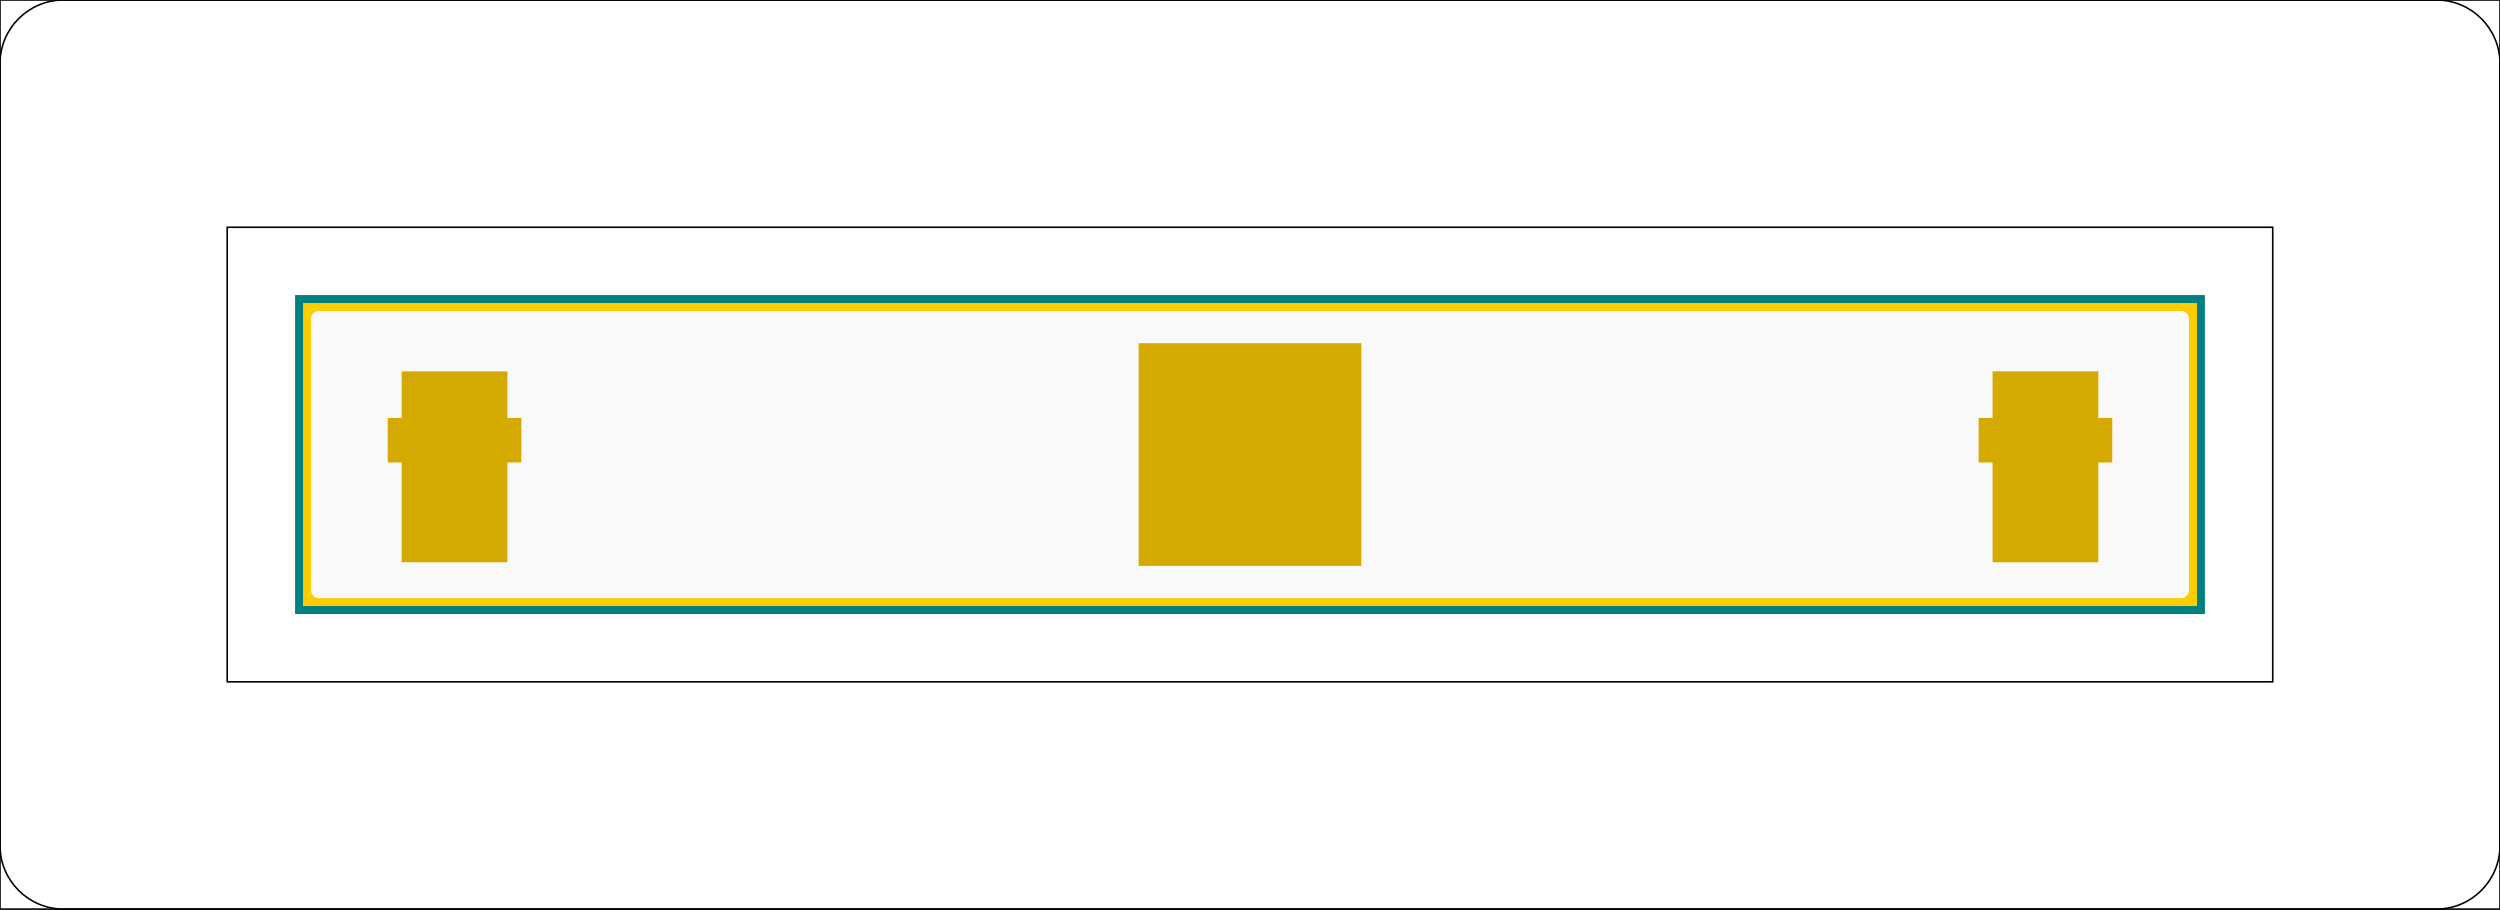
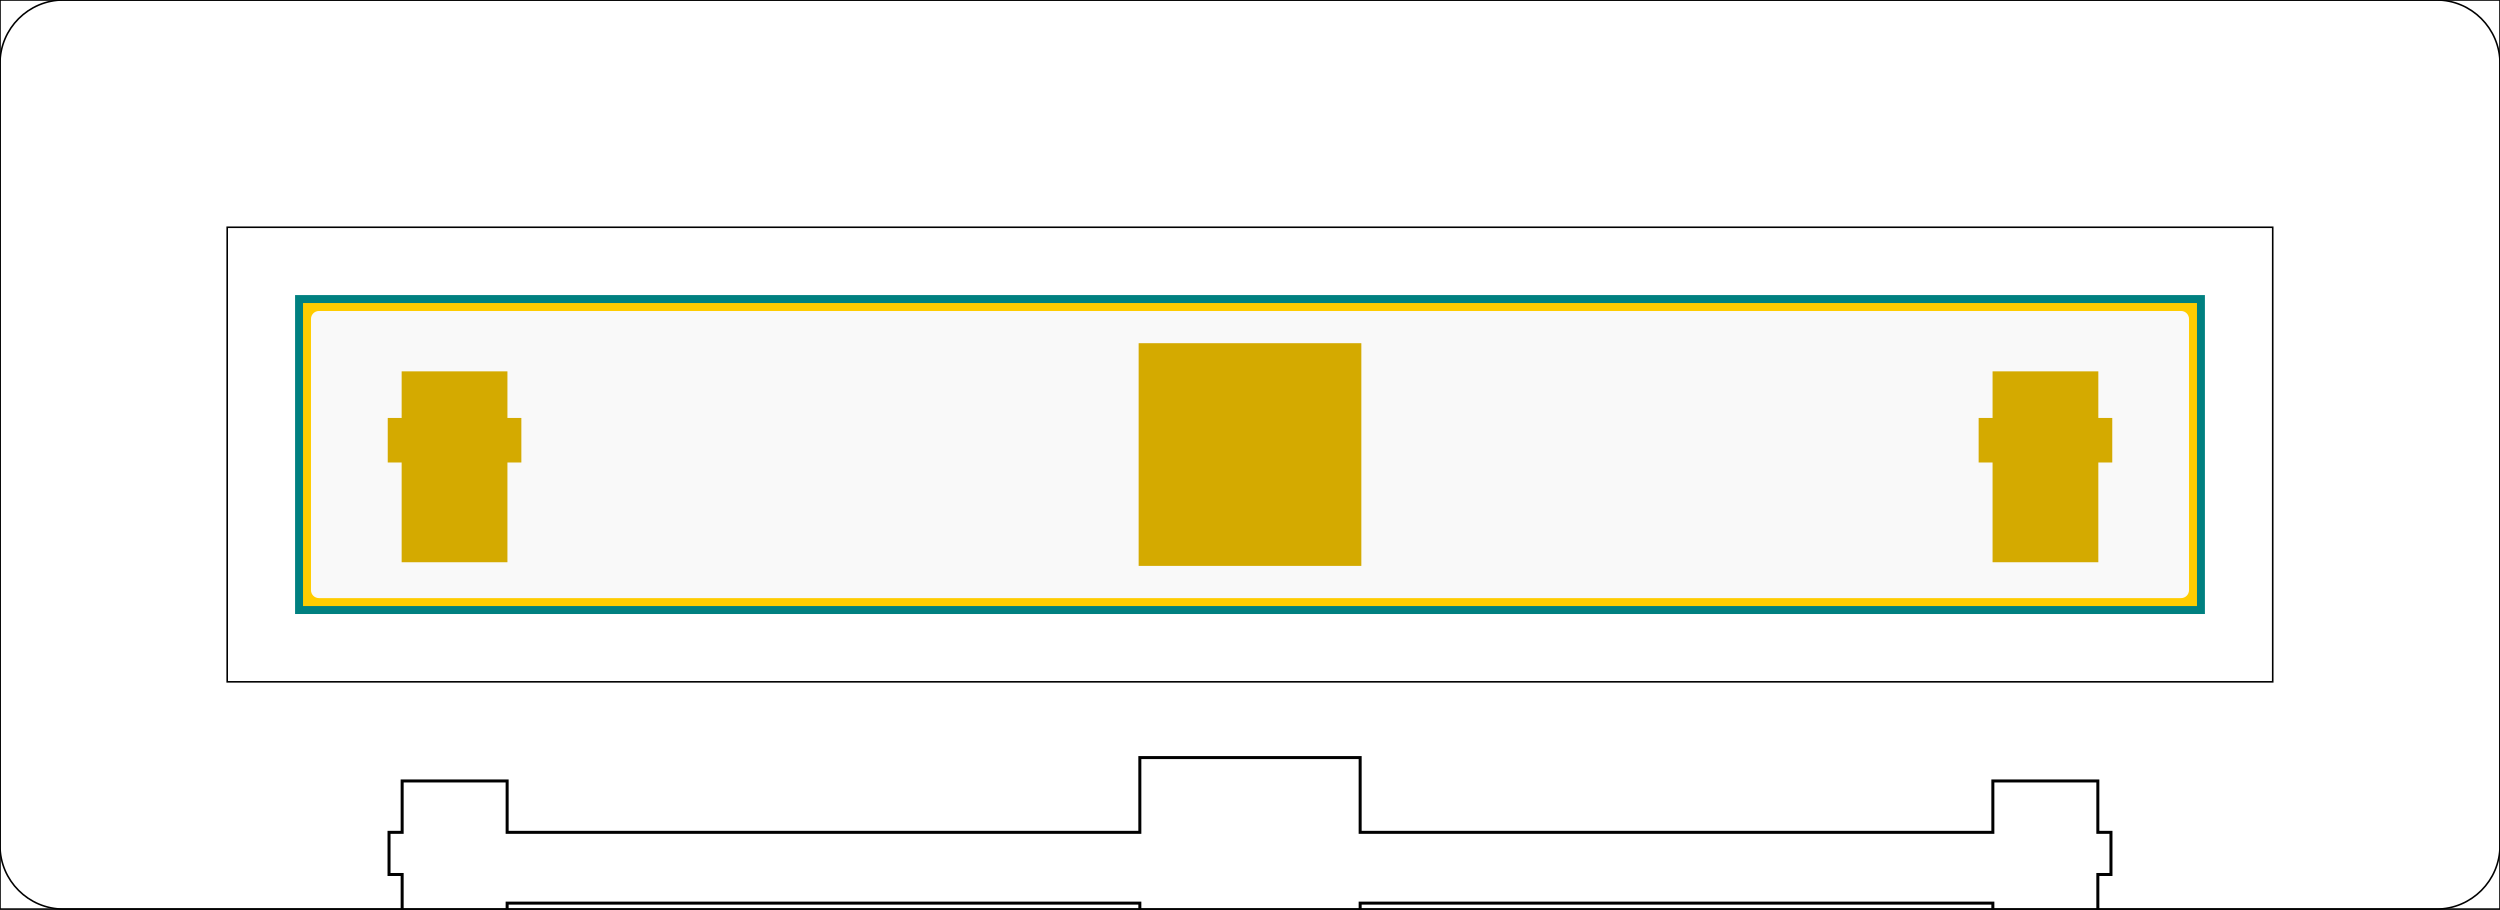
<svg xmlns="http://www.w3.org/2000/svg" width="157.163mm" height="57.15mm" viewBox="0 0 157.163 57.15" version="1.1" id="svg1" xml:space="preserve">
  <defs id="defs1">
    <marker id="Arrow2Sstart" orient="auto" refX="0" refY="0" style="overflow:visible">
      <path d="M 8.72,4.03 -2.21,0.02 8.72,-4 c -1.75,2.37 -1.74,5.62 0,8.03 z" id="Arrow2SstartPath" style="fill:#000000;fill-opacity:1;stroke:none" transform="matrix(0.3,0,0,0.3,-0.69,0)" />
    </marker>
    <marker id="Arrow2Send" orient="auto" refX="0" refY="0" style="overflow:visible">
      <path d="M 8.72,4.03 -2.21,0.02 8.72,-4 c -1.75,2.37 -1.74,5.62 0,8.03 z" id="Arrow2SendPath" style="fill:#000000;fill-opacity:1;stroke:none" transform="matrix(-0.3,0,0,-0.3,0.69,0)" />
    </marker>
  </defs>
  <g id="layer1" style="display:inline">
    <path id="rect75" style="fill:#008080;stroke:#000000;stroke-width:0;stroke-dasharray:none" d="M 18.55,18.55 H 138.56 v 20.05 H 18.55 Z" transform="matrix(1.000434,0,0,1,-0.00804929,0)" />
    <path id="rect2" style="fill:#ffcc00;stroke:#000000;stroke-width:0;stroke-dasharray:none" d="M 19.05,19.05 H 138.113 V 38.1 H 19.05 Z" />
    <path id="path1" style="display:inline;fill:#f9f9f9;stroke:#000000;stroke-width:0;stroke-dasharray:none" d="M 20.05,19.55 H 137.113 a 0.5,0.5 45 0 1 0.5,0.5 v 17.05 a 0.5,0.5 135 0 1 -0.5,0.5 H 20.05 a 0.5,0.5 45 0 1 -0.5,-0.5 v -17.05 a 0.5,0.5 135 0 1 0.5,-0.5 z" />
    <path id="path12" style="display:inline;fill:#d4aa00;stroke:#000000;stroke-width:0;stroke-dasharray:none" d="M 125.263 23.345 L 125.263 26.275 L 124.388 26.275 L 124.388 29.075 L 125.263 29.075 L 125.263 35.345 L 131.912 35.345 L 131.912 29.075 L 132.788 29.075 L 132.788 26.275 L 131.912 26.275 L 131.912 23.345 L 125.263 23.345 z " />
    <path style="display:inline;fill:#d4aa00;stroke:#000000;stroke-width:0;stroke-dasharray:none" d="M 71.581,21.575 V 35.575 H 85.581 V 21.575 Z" id="path3" />
    <path id="path11" style="display:inline;fill:#d4aa00;stroke:#000000;stroke-width:0;stroke-dasharray:none" d="M 25.25 23.345 L 25.25 26.275 L 24.375 26.275 L 24.375 29.075 L 25.25 29.075 L 25.25 35.345 L 31.9 35.345 L 31.9 29.075 L 32.775 29.075 L 32.775 26.275 L 31.9 26.275 L 31.9 23.345 L 25.25 23.345 z " />
    <path id="path9" style="display:none;fill:#d4aa00;stroke:#000000;stroke-width:0;stroke-dasharray:none" d="m 71.581,21.575 v 4.7 h -38.806 -0.875 v -2.931 h -6.65 v 2.931 h -0.875 v 2.8 h 0.875 v 6.27 h 6.65 V 30.875 H 71.581 v 4.7 h 14 v -4.7 h 39.681 v 4.47 h 6.65 v -6.27 h 0.875 v -2.8 h -0.875 v -2.931 h -6.65 v 2.931 H 124.388 85.581 V 21.575 Z" />
  </g>
+   <polygon points="113.031,40.345 113.031,41.545 116.181,41.545 116.181,40.345 117.906,40.345 117.906,34.075 118.731,34.075 118.731,31.425 117.906,31.425 117.906,28.195 111.306,28.195 111.306,31.425 71.531,31.425 71.531,26.725 57.681,26.725 57.681,31.425 17.906,31.425 17.906,28.195 11.306,28.195 11.306,31.425 10.481,31.425 10.481,34.075 11.306,34.075 11.306,40.345 13.031,40.345 13.031,41.545 16.181,41.545 16.181,40.345 17.906,40.345 17.906,35.875 57.681,35.875 57.681,40.575 71.531,40.575 71.531,35.875 111.306,35.875 111.306,40.345 " style="display:inline;fill:none;stroke:#000000;stroke-width:0.05mm" id="polygon2" transform="translate(13.97525,20.9)" />
  <g id="layer3">
    <path id="path24" style="display:inline;fill:none;stroke:#000000;stroke-width:0.1;stroke-dasharray:none" d="M 4,0 H 153.162 a 4,4 45 0 1 4,4 v 49.15 a 4,4 135 0 1 -4,4 l -149.162,0 a 4,4 45 0 1 -4,-4 l 0,-49.15 A 4,4 135 0 1 4,0 Z" />
    <path id="path23" style="display:inline;fill:none;stroke:#000000;stroke-width:0.1;stroke-dasharray:none" d="M 0,0 H 157.163 V 57.15 H 0 Z" />
    <path id="path25" style="display:inline;fill:none;stroke:#000000;stroke-width:0.1;stroke-dasharray:none" d="M 14.283,14.287 H 142.875 V 42.863 H 14.283 Z" />
  </g>
  <g id="layer2" style="display:none">
    <polygon points="11.157,69.376 10.332,69.376 10.332,72.176 11.157,72.176 11.157,78.446 12.882,78.446 12.882,79.646 16.182,79.646 16.182,78.446 17.907,78.446 17.907,73.976 57.532,73.976 57.532,78.676 71.532,78.676 71.532,73.976 111.157,73.976 111.157,78.446 112.882,78.446 112.882,79.646 116.182,79.646 116.182,78.446 117.907,78.446 117.907,72.176 118.732,72.176 118.732,69.376 117.907,69.376 117.907,66.146 111.157,66.146 111.157,69.376 71.532,69.376 71.532,64.676 57.532,64.676 57.532,69.376 17.907,69.376 17.907,66.146 11.157,66.146 " style="display:inline;opacity:0.8;fill:#ffcc00;stroke:#000000;stroke-width:0" id="polygon5" transform="translate(14.04925,-43.101)" />
    <path style="display:inline;fill:#aade87;stroke:#000000;stroke-width:0.1;stroke-linejoin:round;stroke-dasharray:none" d="m 128.588,29.575 v -2" id="path7" />
    <path style="display:inline;fill:#aade87;stroke:#000000;stroke-width:0.1;stroke-linejoin:round;stroke-dasharray:none" d="m 129.588,28.575 h -2" id="path8" />
    <path style="display:inline;fill:#aade87;stroke:#000000;stroke-width:0.1;stroke-linejoin:round;stroke-dasharray:none" d="m 28.575,29.575 v -2" id="path5" />
    <path style="display:inline;fill:#aade87;stroke:#000000;stroke-width:0.1;stroke-linejoin:round;stroke-dasharray:none" d="m 29.575,28.575 h -2" id="path6" />
    <path style="display:inline;fill:#aade87;stroke:#000000;stroke-width:0.1;stroke-linejoin:round;stroke-dasharray:none" d="m 78.581,29.575 v -2" id="path121" />
    <path style="display:inline;fill:#aade87;stroke:#000000;stroke-width:0.1;stroke-linejoin:round;stroke-dasharray:none" d="m 79.581,28.575 h -2" id="path122" />
  </g>
  <g id="printing-marks" style="display:inline" />
</svg>
